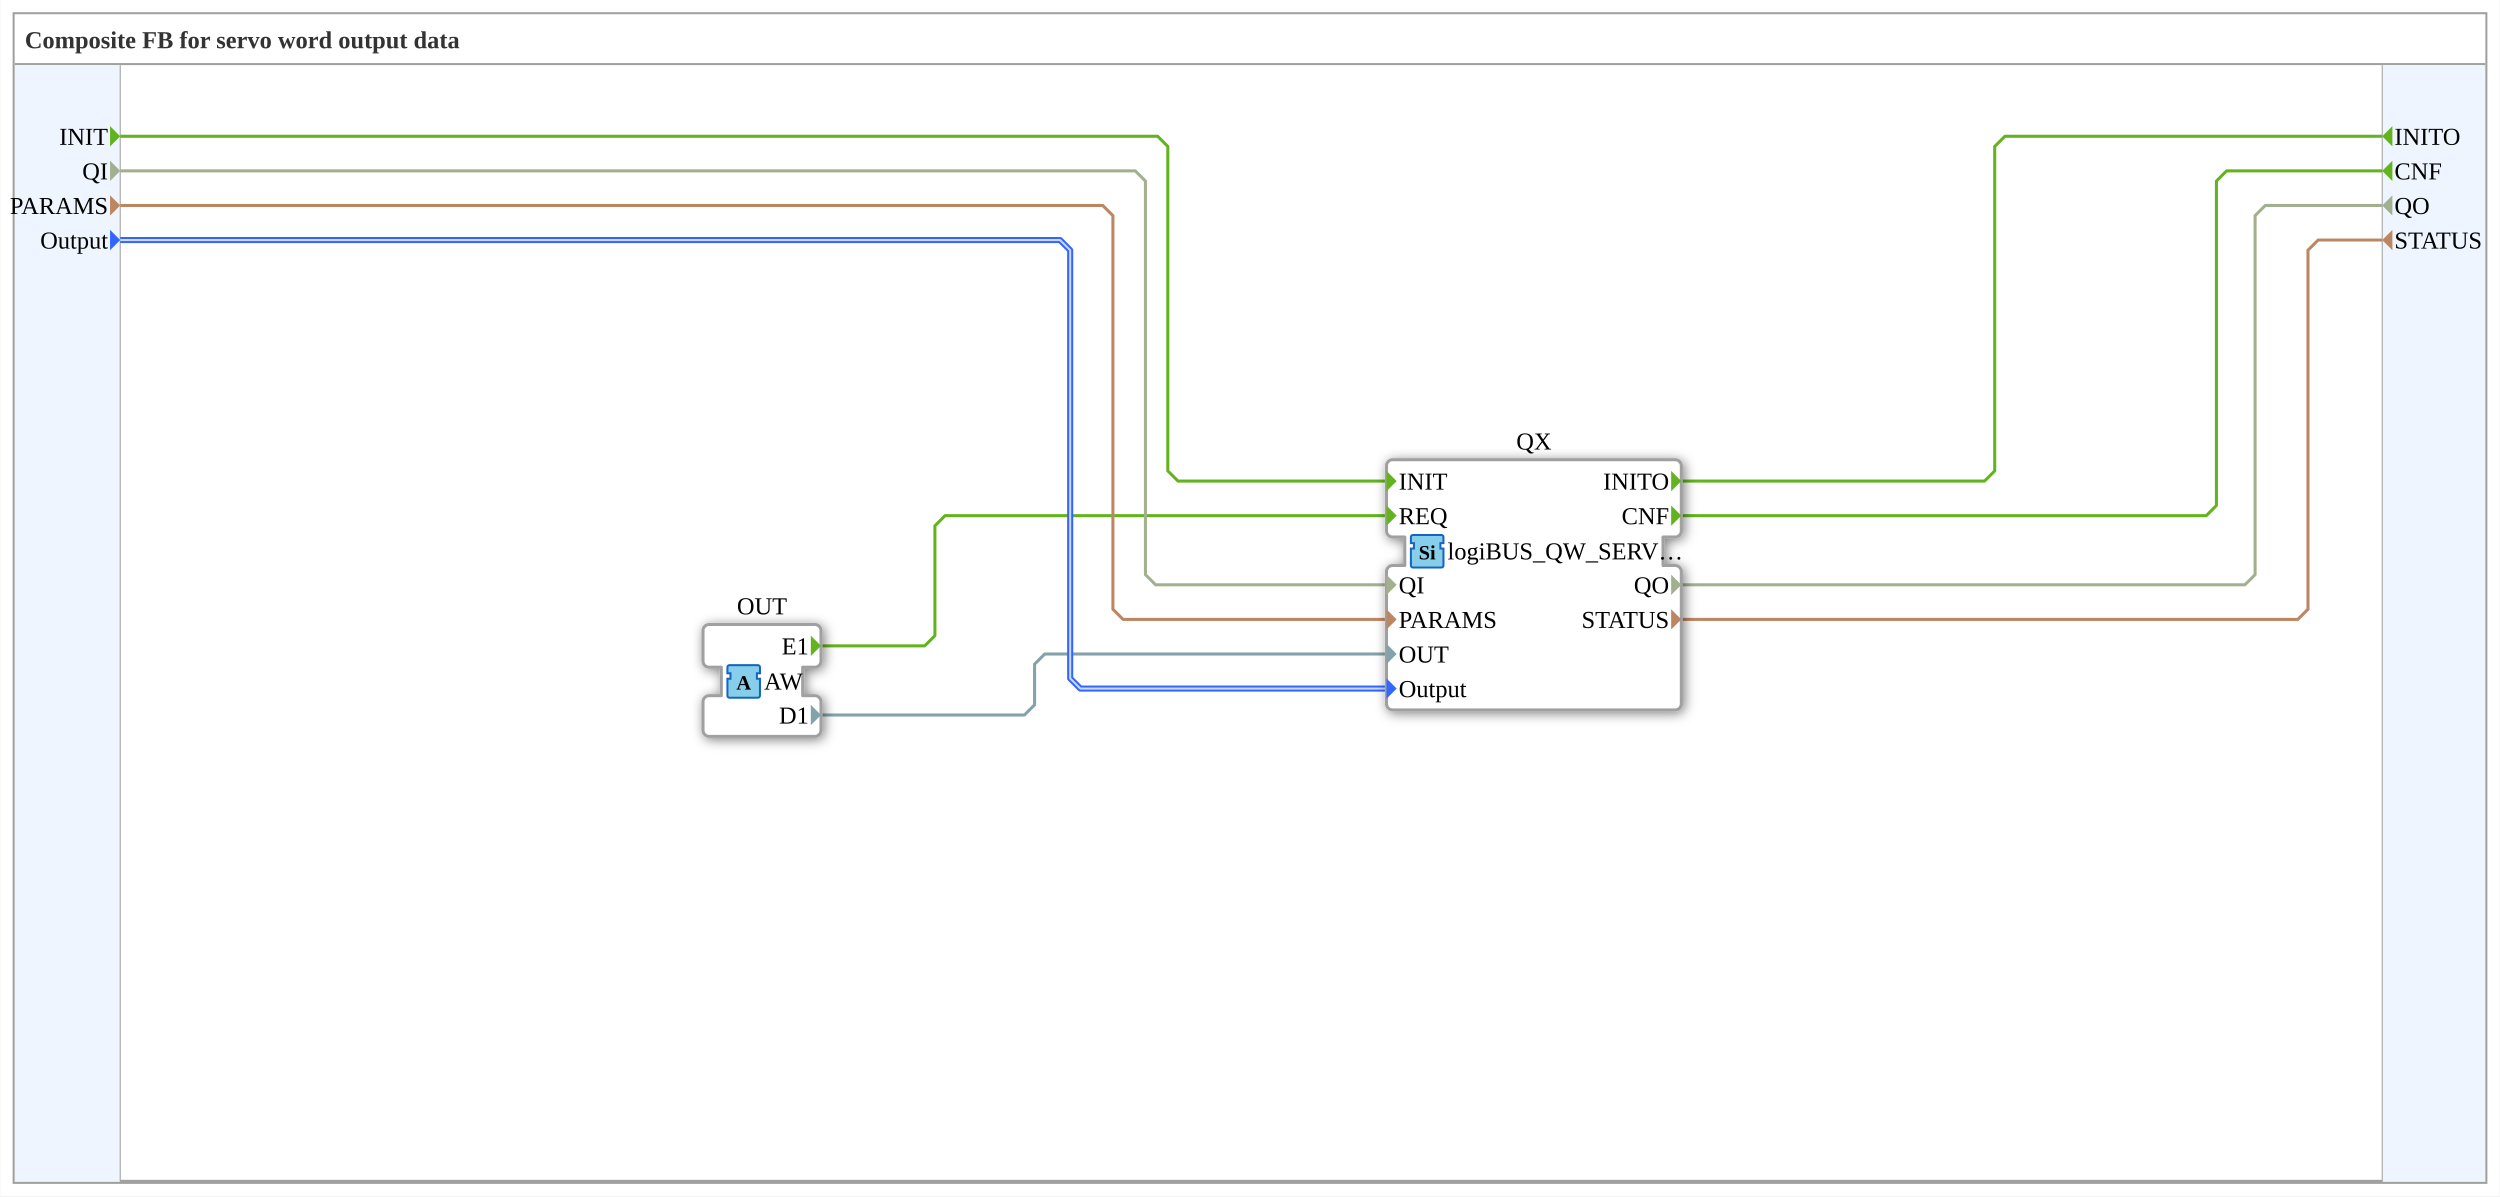
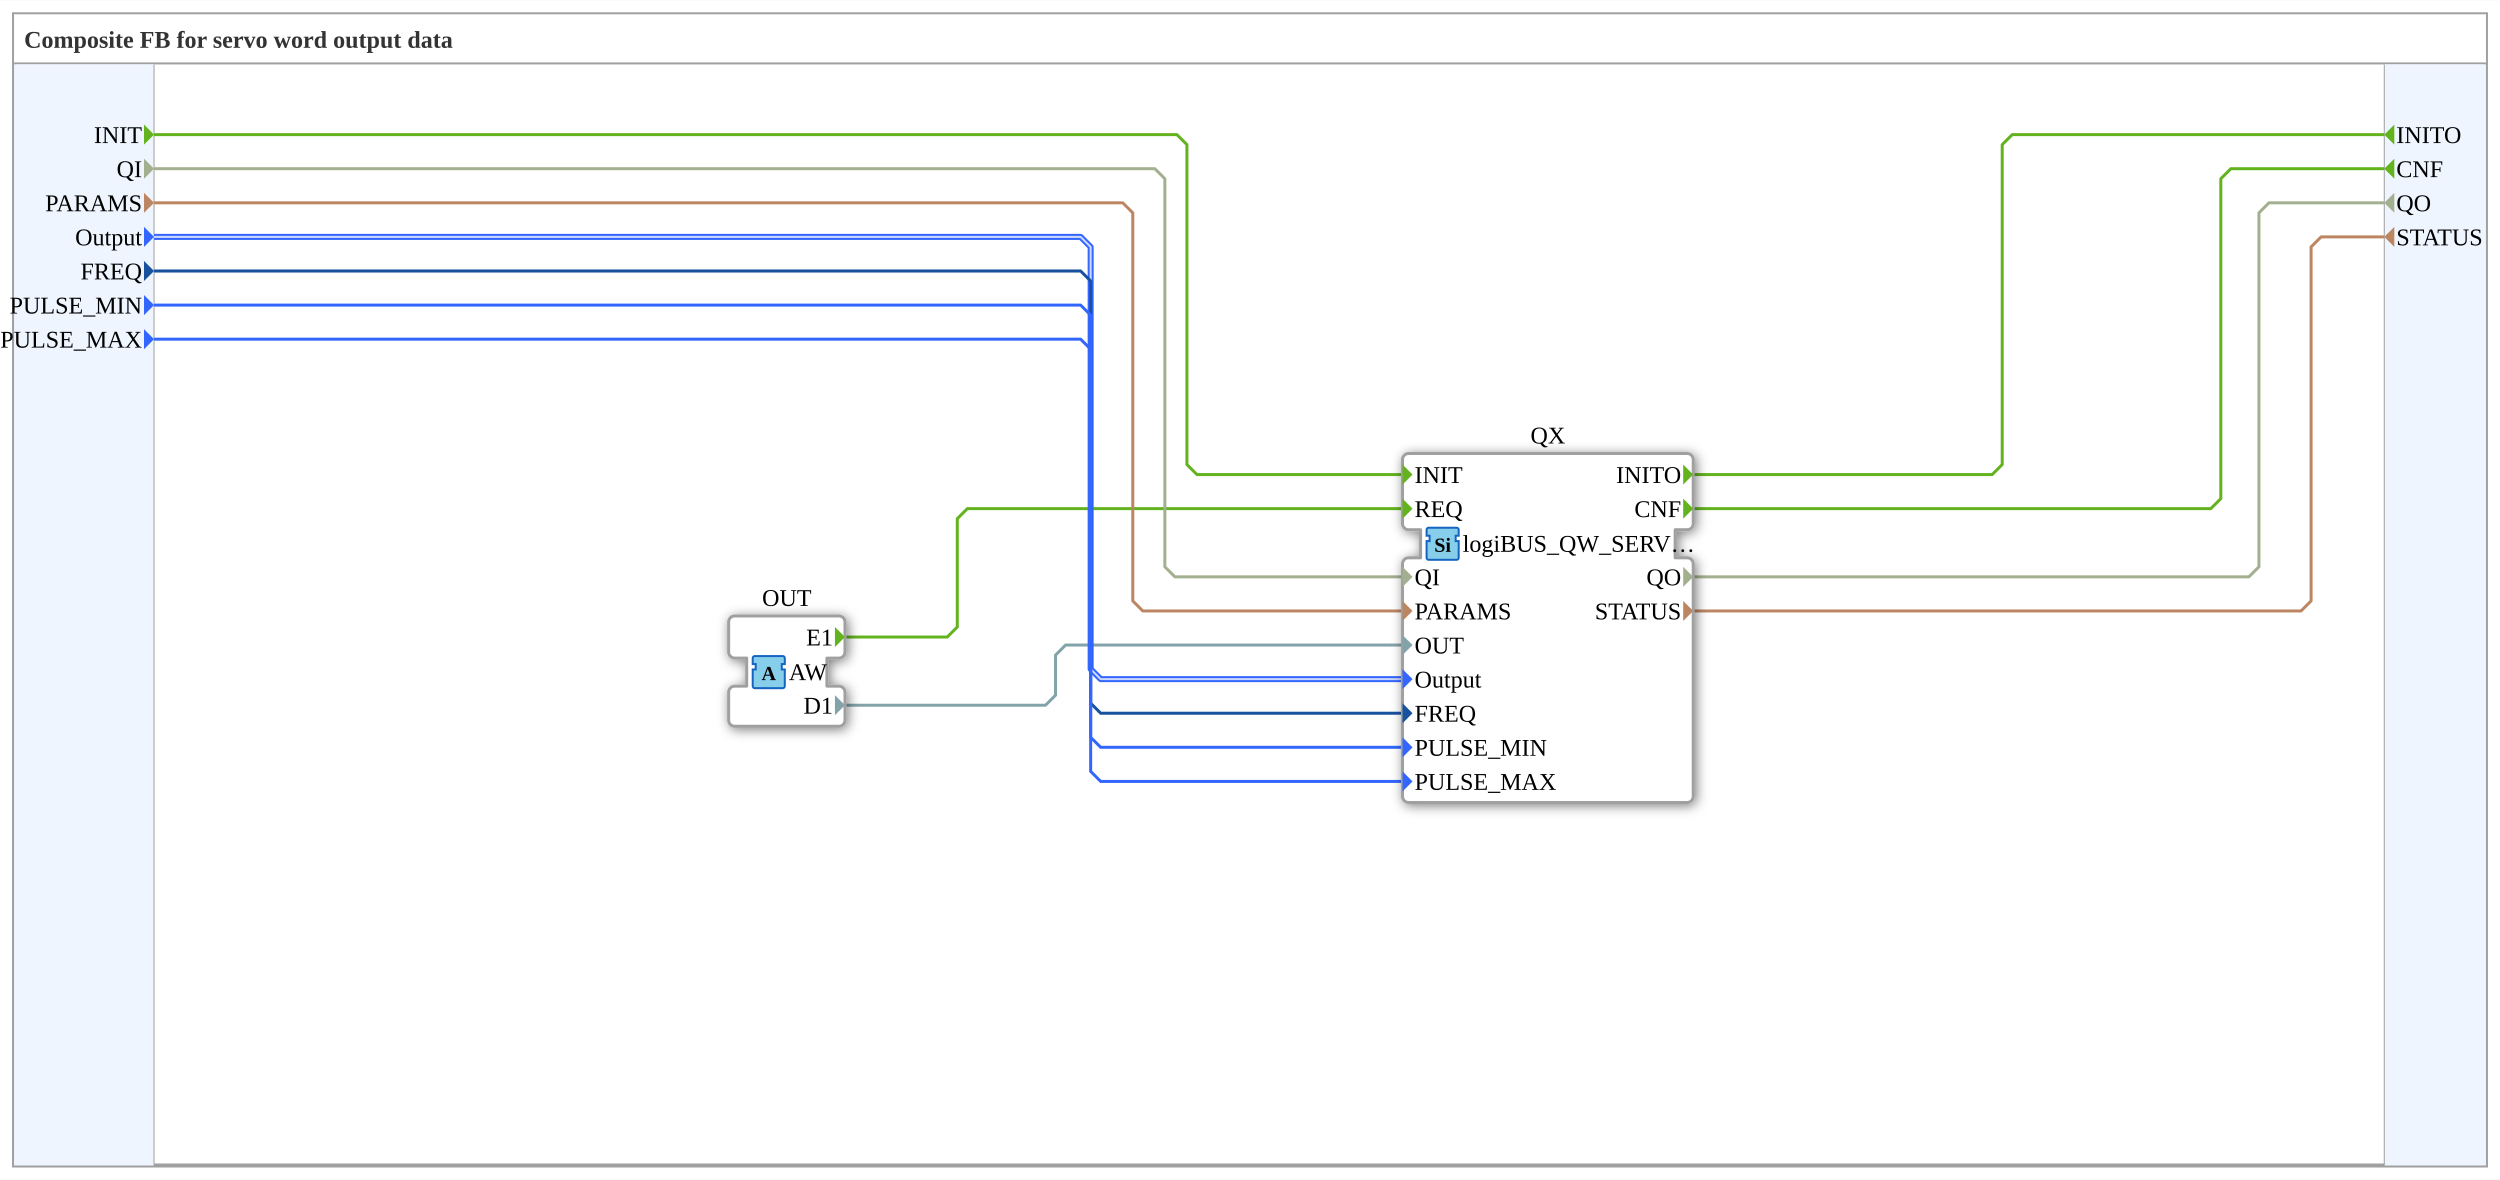
- <svg xmlns="http://www.w3.org/2000/svg" viewBox="-18.9 -151.0 1228.6 588.0" width="1229" height="588">
+ <svg xmlns="http://www.w3.org/2000/svg" viewBox="-36.8 -151.0 1246.5 588.0" width="1246" height="588">
  <style>
    @font-face {
      font-family: "TGL 0-17_std";
      src: local("TGL 0-17_std"), url("../../../../../_static/fonts/TGL-0-17_std.ttf") format("truetype");
      font-style: normal;
      font-weight: normal;
    }
    @font-face {
      font-family: "TGL 0-17";
      src: local("TGL 0-17"), local("TGL 0-17 alt"), url("../../../../../_static/fonts/TGL-0-17_std.ttf") format("truetype");
      font-style: normal;
      font-weight: normal;
    }
    @font-face {
      font-family: "TGL 0-16_std";
      src: local("TGL 0-16_std"), url("../../../../../_static/fonts/TGL-0-16_std.ttf") format("truetype");
      font-style: normal;
      font-weight: normal;
    }
    @font-face {
      font-family: "TGL 0-16";
      src: local("TGL 0-16"), url("../../../../../_static/fonts/TGL-0-16_std.ttf") format("truetype");
      font-style: normal;
      font-weight: normal;
    }
  </style>
  <defs>
    <filter id="dropShadow" x="-20%" y="-20%" width="140%" height="140%">
      <feGaussianBlur in="SourceAlpha" stdDeviation="3" result="blur" />
      <feOffset in="blur" dx="1" dy="1" result="offsetBlur" />
      <feFlood flood-color="#000000" flood-opacity="0.5" result="shadowColor" />
      <feComposite in="shadowColor" in2="offsetBlur" operator="in" result="shadow" />
      <feMerge>
        <feMergeNode in="shadow" />
        <feMergeNode in="SourceGraphic" />
      </feMerge>
    </filter>
  </defs>
-   <rect x="-18.9" y="-151.0" width="1228.6" height="588.0" fill="white" />
-   <rect x="-11.9" y="-144.0" width="1214.6" height="574.0" fill="none" stroke="#A0A0A0" stroke-width="2" />
-   <rect x="-11.9" y="-144.0" width="1214.6" height="25.0" fill="white" stroke="none" />
-   <line x1="-11.9" y1="-119.5" x2="1202.7" y2="-119.5" stroke="#A0A0A0" stroke-width="1" />
-   <text x="-6.9" y="-127.3" font-family="'TGL 0-17_std', 'TGL 0-17', 'Times New Roman', Times, serif" font-size="12" font-weight="bold" fill="#333333">Composite FB for servo word output data</text>
+   <rect x="-36.8" y="-151.0" width="1246.5" height="588.0" fill="white" />
+   <rect x="-29.8" y="-144.0" width="1232.5" height="574.0" fill="none" stroke="#A0A0A0" stroke-width="2" />
+   <rect x="-29.8" y="-144.0" width="1232.5" height="25.0" fill="white" stroke="none" />
+   <line x1="-29.8" y1="-119.5" x2="1202.7" y2="-119.5" stroke="#A0A0A0" stroke-width="1" />
+   <text x="-24.8" y="-127.3" font-family="'TGL 0-17_std', 'TGL 0-17', 'Times New Roman', Times, serif" font-size="12" font-weight="bold" fill="#333333">Composite FB for servo word output data</text>
  <g id="sidebars">
-     <rect x="-11.9" y="-119.0" width="51.9" height="549.0" fill="#EEF5FF" stroke="none" />
+     <rect x="-29.8" y="-119.0" width="69.8" height="549.0" fill="#EEF5FF" stroke="none" />
    <line x1="40.0" y1="-119.0" x2="40.0" y2="430.0" stroke="#A0A0A0" stroke-width="0.5" />
    <rect x="1152.0" y="-119.0" width="50.7" height="549.0" fill="#EEF5FF" stroke="none" />
    <line x1="1152.0" y1="-119.0" x2="1152.0" y2="430.0" stroke="#A0A0A0" stroke-width="0.5" />
  </g>
  <g id="connections">
    <polyline points="40.0,-84.0 550.0,-84.0 555.0,-79.0 555.0,80.5 560.0,85.5 662.5,85.5" fill="none" stroke="#63B31F" stroke-width="1.5" stroke-linejoin="round" />
    <polyline points="807.5,85.5 956.5,85.5 961.5,80.5 961.5,-79.0 966.5,-84.0 1152.0,-84.0" fill="none" stroke="#63B31F" stroke-width="1.5" stroke-linejoin="round" />
    <polyline points="384.5,166.5 435.5,166.5 440.5,161.5 440.5,107.5 445.5,102.5 662.5,102.5" fill="none" stroke="#63B31F" stroke-width="1.5" stroke-linejoin="round" />
    <polyline points="807.5,102.5 1065.5,102.5 1070.5,97.5 1070.5,-62.0 1075.5,-67.0 1152.0,-67.0" fill="none" stroke="#63B31F" stroke-width="1.5" stroke-linejoin="round" />
    <polyline points="384.5,200.5 484.5,200.5 489.5,195.5 489.5,175.5 494.5,170.5 662.5,170.5" fill="none" stroke="#82A3A9" stroke-width="1.5" stroke-linejoin="round" />
    <polyline points="40.0,-67.0 539.0,-67.0 544.0,-62.0 544.0,131.5 549.0,136.5 662.5,136.5" fill="none" stroke="#A3B08F" stroke-width="1.5" stroke-linejoin="round" />
    <polyline points="40.0,-50.0 523.0,-50.0 528.0,-45.0 528.0,148.5 533.0,153.5 662.5,153.5" fill="none" stroke="#BD8663" stroke-width="1.5" stroke-linejoin="round" />
    <polyline points="807.5,136.5 1084.5,136.5 1089.5,131.5 1089.5,-45.0 1094.5,-50.0 1152.0,-50.0" fill="none" stroke="#A3B08F" stroke-width="1.5" stroke-linejoin="round" />
    <polyline points="807.5,153.5 1110.5,153.5 1115.5,148.5 1115.5,-28.0 1120.5,-33.0 1152.0,-33.0" fill="none" stroke="#BD8663" stroke-width="1.5" stroke-linejoin="round" />
    <polyline points="40.0,-33.0 502.0,-33.0 507.0,-28.0 507.0,182.5 512.0,187.5 662.5,187.5" fill="none" stroke="#3366FF" stroke-width="3" stroke-linejoin="round" />
    <polyline points="40.0,-33.0 502.0,-33.0 507.0,-28.0 507.0,182.5 512.0,187.5 662.5,187.5" fill="none" stroke="#CCD8FF" stroke-width="1" stroke-linejoin="round" />
+     <polyline points="40.0,-16.0 502.0,-16.0 507.0,-11.0 507.0,199.5 512.0,204.5 662.5,204.5" fill="none" stroke="#18519E" stroke-width="1.5" stroke-linejoin="round" />
+     <polyline points="40.0,1.0 502.0,1.0 507.0,6.0 507.0,216.5 512.0,221.5 662.5,221.5" fill="none" stroke="#3366FF" stroke-width="1.5" stroke-linejoin="round" />
+     <polyline points="40.0,18.0 502.0,18.0 507.0,23.0 507.0,233.5 512.0,238.5 662.5,238.5" fill="none" stroke="#3366FF" stroke-width="1.5" stroke-linejoin="round" />
  </g>
  <g id="interface_ports">
    <polygon points="35.0,-89.0 40.0,-84.0 35.0,-79.0" fill="#63B31F" />
    <text x="34.0" y="-79.8" font-family="'TGL 0-17_std', 'TGL 0-17', 'Times New Roman', Times, serif" font-size="12" fill="#000000" text-anchor="end">INIT</text>
    <polygon points="1157.0,-89.0 1152.0,-84.0 1157.0,-79.0" fill="#63B31F" />
    <text x="1158.0" y="-79.8" font-family="'TGL 0-17_std', 'TGL 0-17', 'Times New Roman', Times, serif" font-size="12" fill="#000000" text-anchor="start">INITO</text>
    <polygon points="1157.0,-72.0 1152.0,-67.0 1157.0,-62.0" fill="#63B31F" />
    <text x="1158.0" y="-62.8" font-family="'TGL 0-17_std', 'TGL 0-17', 'Times New Roman', Times, serif" font-size="12" fill="#000000" text-anchor="start">CNF</text>
    <polygon points="35.0,-72.0 40.0,-67.0 35.0,-62.0" fill="#A3B08F" />
    <text x="34.0" y="-62.8" font-family="'TGL 0-17_std', 'TGL 0-17', 'Times New Roman', Times, serif" font-size="12" fill="#000000" text-anchor="end">QI</text>
    <polygon points="35.0,-55.0 40.0,-50.0 35.0,-45.0" fill="#BD8663" />
    <text x="34.0" y="-45.8" font-family="'TGL 0-17_std', 'TGL 0-17', 'Times New Roman', Times, serif" font-size="12" fill="#000000" text-anchor="end">PARAMS</text>
    <polygon points="35.0,-38.0 40.0,-33.0 35.0,-28.0" fill="#3366FF" />
    <text x="34.0" y="-28.8" font-family="'TGL 0-17_std', 'TGL 0-17', 'Times New Roman', Times, serif" font-size="12" fill="#000000" text-anchor="end">Output</text>
+     <polygon points="35.0,-21.0 40.0,-16.0 35.0,-11.0" fill="#18519E" />
+     <text x="34.0" y="-11.8" font-family="'TGL 0-17_std', 'TGL 0-17', 'Times New Roman', Times, serif" font-size="12" fill="#000000" text-anchor="end">FREQ</text>
+     <polygon points="35.0,-4.0 40.0,1.0 35.0,6.0" fill="#3366FF" />
+     <text x="34.0" y="5.2" font-family="'TGL 0-17_std', 'TGL 0-17', 'Times New Roman', Times, serif" font-size="12" fill="#000000" text-anchor="end">PULSE_MIN</text>
+     <polygon points="35.0,13.0 40.0,18.0 35.0,23.0" fill="#3366FF" />
+     <text x="34.0" y="22.2" font-family="'TGL 0-17_std', 'TGL 0-17', 'Times New Roman', Times, serif" font-size="12" fill="#000000" text-anchor="end">PULSE_MAX</text>
    <polygon points="1157.0,-55.0 1152.0,-50.0 1157.0,-45.0" fill="#A3B08F" />
    <text x="1158.0" y="-45.8" font-family="'TGL 0-17_std', 'TGL 0-17', 'Times New Roman', Times, serif" font-size="12" fill="#000000" text-anchor="start">QO</text>
    <polygon points="1157.0,-38.0 1152.0,-33.0 1157.0,-28.0" fill="#BD8663" />
    <text x="1158.0" y="-28.8" font-family="'TGL 0-17_std', 'TGL 0-17', 'Times New Roman', Times, serif" font-size="12" fill="#000000" text-anchor="start">STATUS</text>
  </g>
  <g id="instances">
    <g id="fb_OUT" transform="translate(326.5, 156.0)">
      <path d="M 3 0             L 55.0 0             A 3 3 0 0 1 58.0 3             L 58.0 18             A 3 3 0 0 1 55.0 21             L 49.0 21             L 49.0 35             L 55.0 35             A 3 3 0 0 1 58.0 38             L 58.0 52             A 3 3 0 0 1 55.0 55             L 3 55             A 3 3 0 0 1 0 52             L 0 38             A 3 3 0 0 1 3 35             L 9 35             L 9 21             L 3 21             A 3 3 0 0 1 0 18             L 0 3             A 3 3 0 0 1 3 0             Z" fill="#FFFFFF" stroke="#A0A0A0" stroke-width="1.5" stroke-linejoin="round" filter="url(#dropShadow)" />
      <path d="M 13.0 20.0             L 27.0 20.0             A 1 1 0 0 1 28.0 21.0             L 28.0 24.0             L 26.5 24.0             L 26.5 26.667             L 28.0 26.667             L 28.0 35.0             A 1 1 0 0 1 27.0 36.0             L 13.0 36.0             A 1 1 0 0 1 12.0 35.0             L 12.0 26.667             L 13.5 26.667             L 13.5 24.0             L 12.0 24.0             L 12.0 21.0             A 1 1 0 0 1 13.0 20.0             Z" fill="#87CEEB" stroke="#1565C0" stroke-width="1" />
      <text x="20.0" y="32.0" font-family="'TGL 0-17_std', 'TGL 0-17', 'Times New Roman', Times, serif" font-size="10" font-weight="bold" fill="#000000" text-anchor="middle">A</text>
      <text x="30.0" y="32.0" font-family="'TGL 0-16_std', 'TGL 0-16', 'Times New Roman', Times, serif" font-size="12" fill="#000000">AW</text>
      <polygon points="53.0,5.5 58.0,10.5 53.0,15.5" fill="#63B31F" />
      <text x="52.0" y="14.7" font-family="'TGL 0-17_std', 'TGL 0-17', 'Times New Roman', Times, serif" font-size="12" fill="#000000" text-anchor="end">E1</text>
      <polygon points="53.0,39.5 58.0,44.5 53.0,49.5" fill="#82A3A9" />
      <text x="52.0" y="48.7" font-family="'TGL 0-17_std', 'TGL 0-17', 'Times New Roman', Times, serif" font-size="12" fill="#000000" text-anchor="end">D1</text>
      <text x="29.0" y="-5" font-family="'TGL 0-17_std', 'TGL 0-17', 'Times New Roman', Times, serif" font-size="12" fill="#000000" text-anchor="middle">OUT</text>
    </g>
    <g id="fb_QX" transform="translate(662.5, 75.0)">
-       <path d="M 3 0             L 141.938 0             A 3 3 0 0 1 144.938 3             L 144.938 35             A 3 3 0 0 1 141.938 38             L 135.938 38             L 135.938 52             L 141.938 52             A 3 3 0 0 1 144.938 55             L 144.938 120             A 3 3 0 0 1 141.938 123             L 3 123             A 3 3 0 0 1 0 120             L 0 55             A 3 3 0 0 1 3 52             L 9 52             L 9 38             L 3 38             A 3 3 0 0 1 0 35             L 0 3             A 3 3 0 0 1 3 0             Z" fill="#FFFFFF" stroke="#A0A0A0" stroke-width="1.5" stroke-linejoin="round" filter="url(#dropShadow)" />
+       <path d="M 3 0             L 141.938 0             A 3 3 0 0 1 144.938 3             L 144.938 35             A 3 3 0 0 1 141.938 38             L 135.938 38             L 135.938 52             L 141.938 52             A 3 3 0 0 1 144.938 55             L 144.938 171             A 3 3 0 0 1 141.938 174             L 3 174             A 3 3 0 0 1 0 171             L 0 55             A 3 3 0 0 1 3 52             L 9 52             L 9 38             L 3 38             A 3 3 0 0 1 0 35             L 0 3             A 3 3 0 0 1 3 0             Z" fill="#FFFFFF" stroke="#A0A0A0" stroke-width="1.5" stroke-linejoin="round" filter="url(#dropShadow)" />
      <path d="M 13.0 37.0             L 27.0 37.0             A 1 1 0 0 1 28.0 38.0             L 28.0 41.0             L 26.5 41.0             L 26.5 43.667             L 28.0 43.667             L 28.0 52.0             A 1 1 0 0 1 27.0 53.0             L 13.0 53.0             A 1 1 0 0 1 12.0 52.0             L 12.0 43.667             L 13.5 43.667             L 13.5 41.0             L 12.0 41.0             L 12.0 38.0             A 1 1 0 0 1 13.0 37.0             Z" fill="#87CEEB" stroke="#1565C0" stroke-width="1" />
      <text x="20.0" y="49.0" font-family="'TGL 0-17_std', 'TGL 0-17', 'Times New Roman', Times, serif" font-size="10" font-weight="bold" fill="#000000" text-anchor="middle">Si</text>
      <text x="30.0" y="49.0" font-family="'TGL 0-16_std', 'TGL 0-16', 'Times New Roman', Times, serif" font-size="12" fill="#000000">logiBUS_QW_SERV…</text>
      <polygon points="0,5.5 5,10.5 0,15.5" fill="#63B31F" />
      <text x="6" y="14.7" font-family="'TGL 0-17_std', 'TGL 0-17', 'Times New Roman', Times, serif" font-size="12" fill="#000000">INIT</text>
      <polygon points="0,22.5 5,27.5 0,32.5" fill="#63B31F" />
      <text x="6" y="31.7" font-family="'TGL 0-17_std', 'TGL 0-17', 'Times New Roman', Times, serif" font-size="12" fill="#000000">REQ</text>
      <polygon points="139.938,5.5 144.938,10.5 139.938,15.5" fill="#63B31F" />
      <text x="138.938" y="14.7" font-family="'TGL 0-17_std', 'TGL 0-17', 'Times New Roman', Times, serif" font-size="12" fill="#000000" text-anchor="end">INITO</text>
      <polygon points="139.938,22.5 144.938,27.5 139.938,32.5" fill="#63B31F" />
      <text x="138.938" y="31.7" font-family="'TGL 0-17_std', 'TGL 0-17', 'Times New Roman', Times, serif" font-size="12" fill="#000000" text-anchor="end">CNF</text>
      <polygon points="0,56.5 5,61.5 0,66.5" fill="#A3B08F" />
      <text x="6" y="65.7" font-family="'TGL 0-17_std', 'TGL 0-17', 'Times New Roman', Times, serif" font-size="12" fill="#000000">QI</text>
      <polygon points="0,73.5 5,78.5 0,83.5" fill="#BD8663" />
      <text x="6" y="82.7" font-family="'TGL 0-17_std', 'TGL 0-17', 'Times New Roman', Times, serif" font-size="12" fill="#000000">PARAMS</text>
      <polygon points="0,90.5 5,95.5 0,100.5" fill="#82A3A9" />
      <text x="6" y="99.7" font-family="'TGL 0-17_std', 'TGL 0-17', 'Times New Roman', Times, serif" font-size="12" fill="#000000">OUT</text>
      <polygon points="0,107.5 5,112.5 0,117.5" fill="#3366FF" />
      <text x="6" y="116.7" font-family="'TGL 0-17_std', 'TGL 0-17', 'Times New Roman', Times, serif" font-size="12" fill="#000000">Output</text>
+       <polygon points="0,124.5 5,129.5 0,134.5" fill="#18519E" />
+       <text x="6" y="133.7" font-family="'TGL 0-17_std', 'TGL 0-17', 'Times New Roman', Times, serif" font-size="12" fill="#000000">FREQ</text>
+       <polygon points="0,141.5 5,146.5 0,151.5" fill="#3366FF" />
+       <text x="6" y="150.7" font-family="'TGL 0-17_std', 'TGL 0-17', 'Times New Roman', Times, serif" font-size="12" fill="#000000">PULSE_MIN</text>
+       <polygon points="0,158.5 5,163.5 0,168.5" fill="#3366FF" />
+       <text x="6" y="167.7" font-family="'TGL 0-17_std', 'TGL 0-17', 'Times New Roman', Times, serif" font-size="12" fill="#000000">PULSE_MAX</text>
      <polygon points="139.938,56.5 144.938,61.5 139.938,66.5" fill="#A3B08F" />
      <text x="138.938" y="65.7" font-family="'TGL 0-17_std', 'TGL 0-17', 'Times New Roman', Times, serif" font-size="12" fill="#000000" text-anchor="end">QO</text>
      <polygon points="139.938,73.5 144.938,78.5 139.938,83.5" fill="#BD8663" />
      <text x="138.938" y="82.7" font-family="'TGL 0-17_std', 'TGL 0-17', 'Times New Roman', Times, serif" font-size="12" fill="#000000" text-anchor="end">STATUS</text>
      <text x="72.469" y="-5" font-family="'TGL 0-17_std', 'TGL 0-17', 'Times New Roman', Times, serif" font-size="12" fill="#000000" text-anchor="middle">QX</text>
    </g>
  </g>
</svg>
